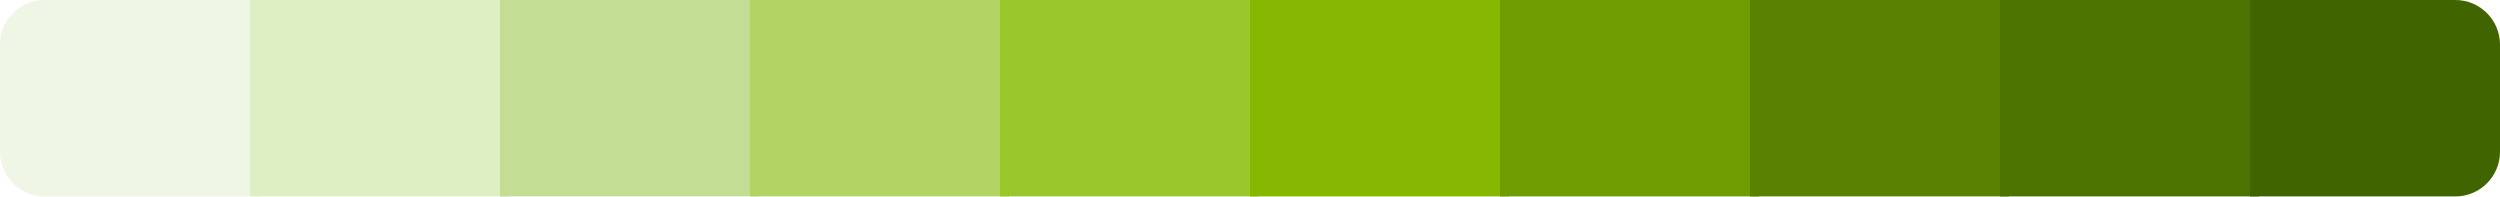
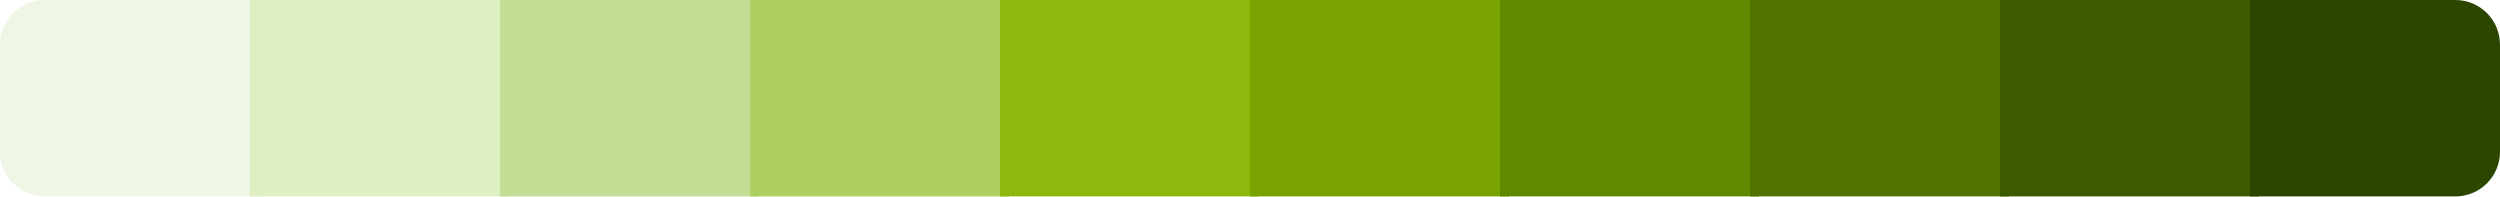
<svg xmlns="http://www.w3.org/2000/svg" width="280" height="22" viewBox="0 0 280 22">
  <clipPath id="r">
    <rect width="280" height="22" rx="5" />
  </clipPath>
  <g clip-path="url(#r)">
    <rect x="0" y="0" width="29" height="22" fill="#eff6e5" />
    <rect x="28" y="0" width="29" height="22" fill="#dfefc4" />
    <rect x="56" y="0" width="29" height="22" fill="#c4dd94" />
-     <rect x="84" y="0" width="29" height="22" fill="#b1d464" />
-     <rect x="112" y="0" width="29" height="22" fill="#9ac72b" />
-     <rect x="140" y="0" width="29" height="22" fill="#88b700" />
-     <rect x="168" y="0" width="29" height="22" fill="#6f9c00" />
-     <rect x="196" y="0" width="29" height="22" fill="#5a8100" />
-     <rect x="224" y="0" width="29" height="22" fill="#4c7200" />
-     <rect x="252" y="0" width="28" height="22" fill="#406400" />
+     <rect x="84" y="0" width="29" height="22" fill="#add060" />
+     <rect x="112" y="0" width="29" height="22" fill="#8db90e" />
+     <rect x="140" y="0" width="29" height="22" fill="#79a300" />
+     <rect x="168" y="0" width="29" height="22" fill="#618900" />
+     <rect x="196" y="0" width="29" height="22" fill="#4f7200" />
+     <rect x="224" y="0" width="29" height="22" fill="#3c5b00" />
+     <rect x="252" y="0" width="28" height="22" fill="#2c4600" />
  </g>
</svg>
